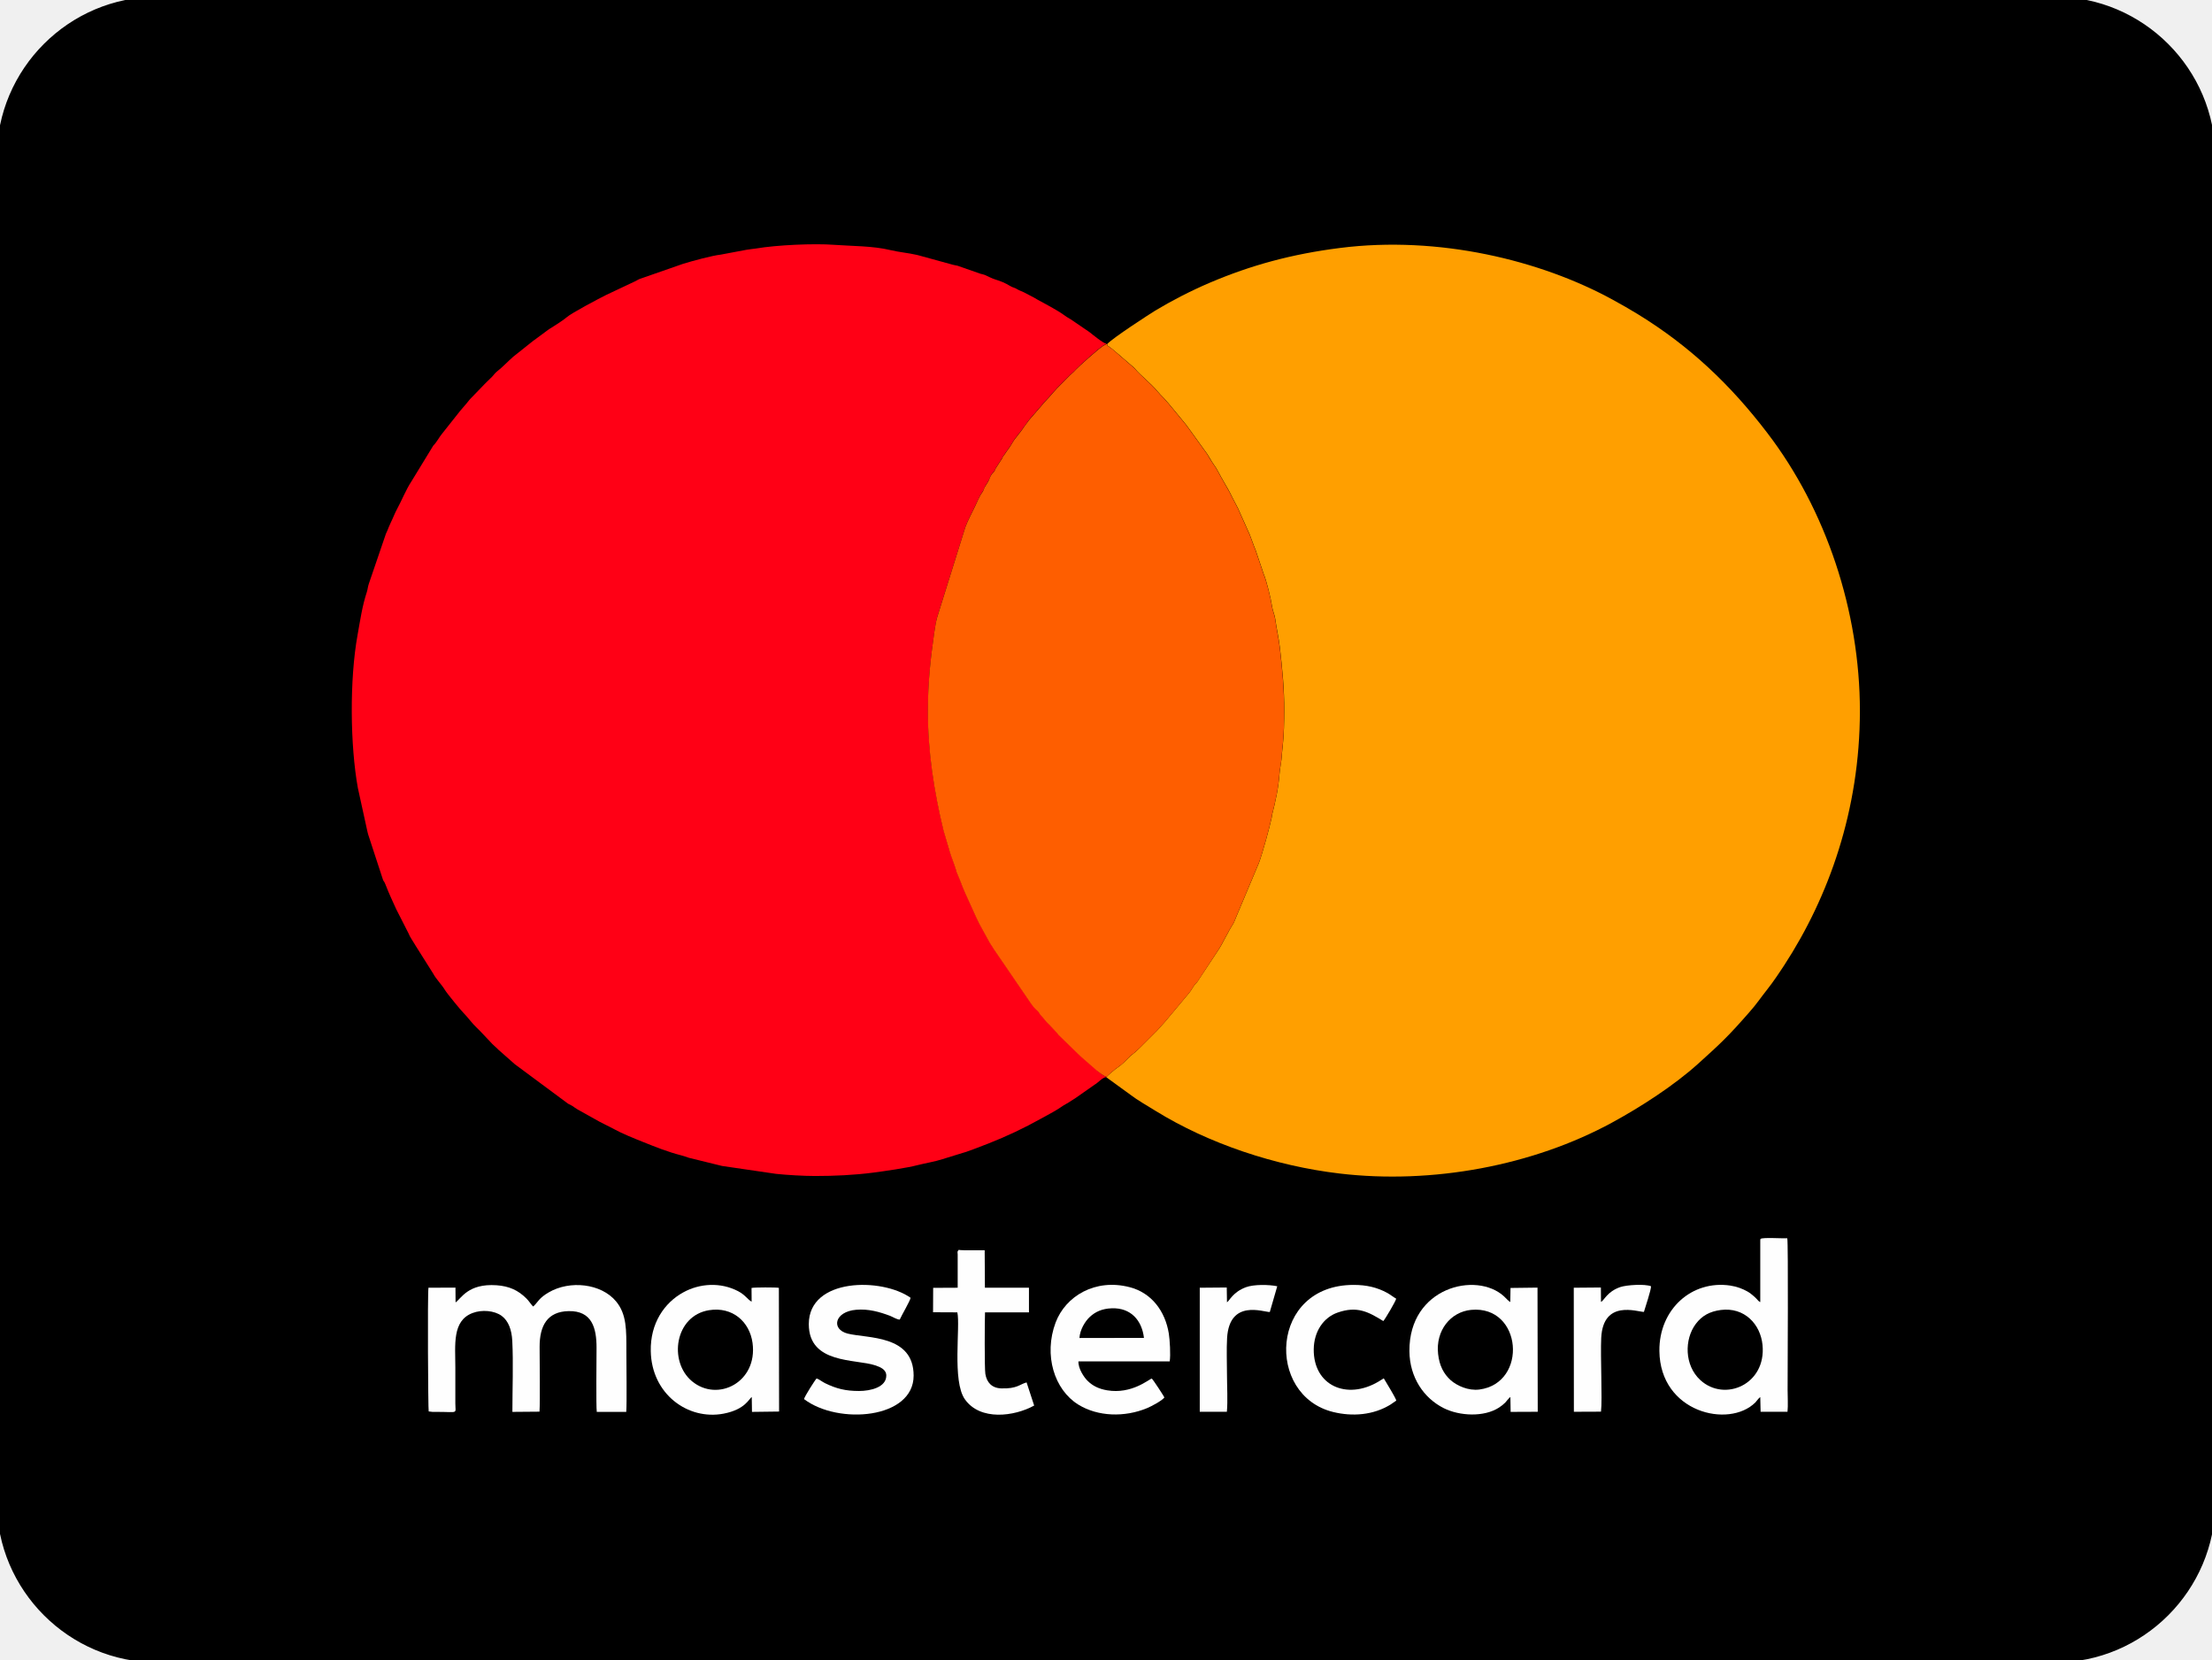
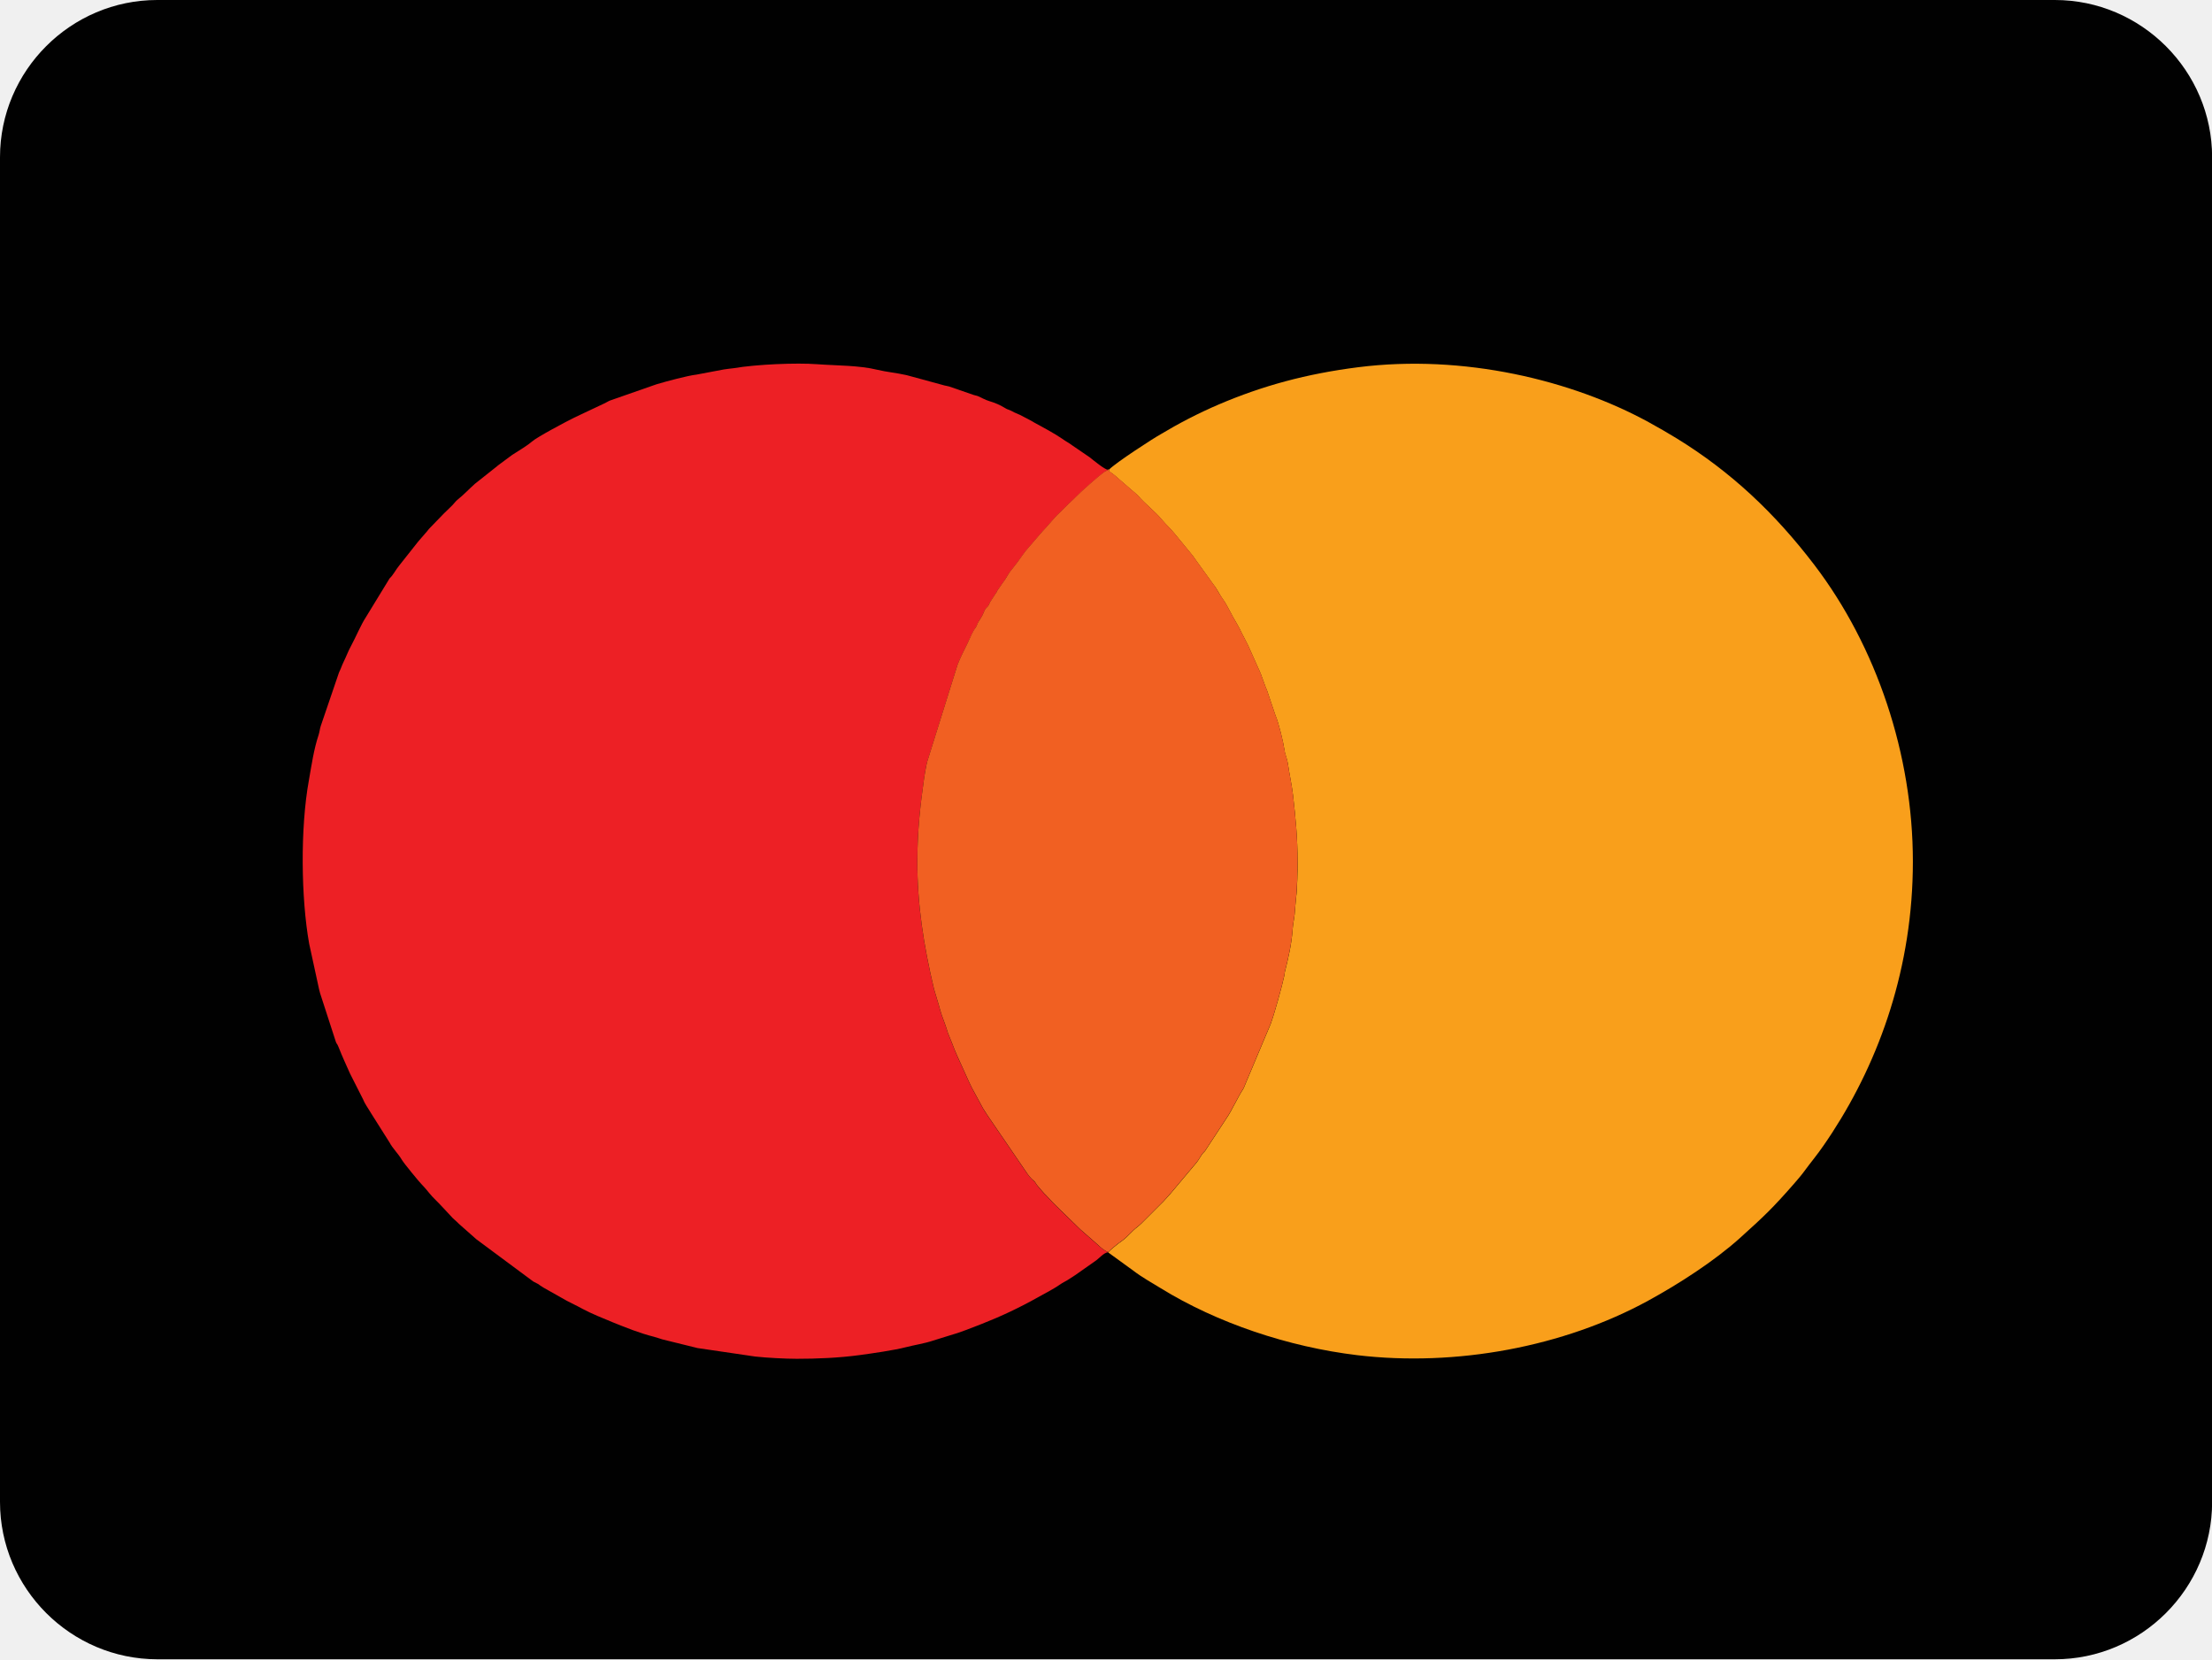
<svg xmlns="http://www.w3.org/2000/svg" version="1.1" id="Calque_1" x="0px" y="0px" viewBox="0 0 195.82 146.87" style="enable-background:new 0 0 195.82 146.87;" xml:space="preserve">
  <style type="text/css">
- 	.st0{clip-path:url(#SVGID_2_);}
- 	.st1{clip-path:url(#SVGID_4_);}
- 	.st2{fill-rule:evenodd;clip-rule:evenodd;fill:#1C3377;}
- 	.st3{fill-rule:evenodd;clip-rule:evenodd;fill:#328F3F;}
- 	.st4{fill-rule:evenodd;clip-rule:evenodd;fill:none;}
- 	.st5{fill-rule:evenodd;clip-rule:evenodd;fill:#0018A8;}
- 	.st6{fill-rule:evenodd;clip-rule:evenodd;fill:#00927B;}
- 	.st7{fill-rule:evenodd;clip-rule:evenodd;fill:#D13139;}
- 	.st8{clip-path:url(#SVGID_8_);fill-rule:evenodd;clip-rule:evenodd;fill:#FFDE7F;}
- 	.st9{clip-path:url(#SVGID_8_);fill-rule:evenodd;clip-rule:evenodd;fill:#86BBE7;}
- 	.st10{fill-rule:evenodd;clip-rule:evenodd;fill:#3A3A42;}
- 	.st11{fill-rule:evenodd;clip-rule:evenodd;fill:#562873;}
- 	.st12{fill-rule:evenodd;clip-rule:evenodd;fill:#014787;}
- 	.st13{clip-path:url(#SVGID_10_);}
- 	.st14{clip-path:url(#SVGID_12_);}
- 	.st15{fill-rule:evenodd;clip-rule:evenodd;}
- 	.st16{fill-rule:evenodd;clip-rule:evenodd;fill:#A81616;}
- 	.st17{fill-rule:evenodd;clip-rule:evenodd;fill:#0FDCB5;}
- 	.st18{fill-rule:evenodd;clip-rule:evenodd;fill:#FF4785;}
- 	.st19{fill-rule:evenodd;clip-rule:evenodd;fill:#2D32AA;}
- 	.st20{fill-rule:evenodd;clip-rule:evenodd;fill:#3A97B8;}
- 	.st21{fill:none;stroke:#000000;stroke-width:0.567;stroke-miterlimit:22.926;}
- 	.st22{fill-rule:evenodd;clip-rule:evenodd;fill:#003853;}
- 	.st23{fill-rule:evenodd;clip-rule:evenodd;fill:#FEB3C7;}
- 	.st24{fill-rule:evenodd;clip-rule:evenodd;fill:#FF6500;}
- 	.st25{clip-path:url(#SVGID_16_);fill-rule:evenodd;clip-rule:evenodd;fill:#FFFEFE;}
- 	.st26{clip-path:url(#SVGID_16_);fill-rule:evenodd;clip-rule:evenodd;fill:#FF6200;}
- 	.st27{fill-rule:evenodd;clip-rule:evenodd;fill:#CCD905;}
- 	.st28{fill-rule:evenodd;clip-rule:evenodd;fill:#00ADEF;}
- 	.st29{fill-rule:evenodd;clip-rule:evenodd;fill:#009CDE;}
- 	.st30{fill-rule:evenodd;clip-rule:evenodd;fill:#FFFFFF;}
- 	.st31{fill-rule:evenodd;clip-rule:evenodd;fill:#377F7B;}
- 	.st32{fill-rule:evenodd;clip-rule:evenodd;fill:#1A1A1A;}
- 	.st33{fill:#FFFFFF;}
- 	.st34{fill:none;stroke:#FFFFFF;stroke-width:0.567;stroke-miterlimit:22.926;}
- 	.st35{fill-rule:evenodd;clip-rule:evenodd;fill:#009287;}
- 	.st36{fill-rule:evenodd;clip-rule:evenodd;fill:#99E1DE;}
- 	.st37{fill-rule:evenodd;clip-rule:evenodd;fill:#00A1E9;}
- 	.st38{fill-rule:evenodd;clip-rule:evenodd;fill:#016FD0;}
- 	.st39{fill-rule:evenodd;clip-rule:evenodd;fill:#FEFEFF;}
- 	.st40{fill-rule:evenodd;clip-rule:evenodd;fill:#8ABDE9;}
- 	.st41{fill-rule:evenodd;clip-rule:evenodd;fill:#EF533D;}
- 	.st42{clip-path:url(#SVGID_18_);fill:url(#SVGID_19_);}
- 	.st43{clip-path:url(#SVGID_21_);fill:url(#SVGID_22_);}
- 	.st44{fill-rule:evenodd;clip-rule:evenodd;fill:#1D3663;}
- 	.st45{fill-rule:evenodd;clip-rule:evenodd;fill:#FEFEFE;}
- 	.st46{fill-rule:evenodd;clip-rule:evenodd;fill:#EDEDED;}
- 	.st47{fill-rule:evenodd;clip-rule:evenodd;fill:#C30044;}
- 	.st48{fill-rule:evenodd;clip-rule:evenodd;fill:#FFDD00;}
- 	.st49{clip-path:url(#SVGID_24_);fill-rule:evenodd;clip-rule:evenodd;fill:#2F9B46;}
- 	.st50{clip-path:url(#SVGID_24_);fill-rule:evenodd;clip-rule:evenodd;fill:#60B54D;}
- 	.st51{clip-path:url(#SVGID_24_);fill-rule:evenodd;clip-rule:evenodd;fill:#89CC53;}
- 	.st52{clip-path:url(#SVGID_24_);fill-rule:evenodd;clip-rule:evenodd;fill:#3CB8AD;}
- 	.st53{clip-path:url(#SVGID_24_);fill-rule:evenodd;clip-rule:evenodd;fill:#3394D7;}
- 	.st54{clip-path:url(#SVGID_24_);fill:none;stroke:#3394D7;stroke-width:0.216;stroke-miterlimit:22.926;}
- 	.st55{clip-path:url(#SVGID_24_);fill-rule:evenodd;clip-rule:evenodd;fill:#2772BC;}
- 	.st56{clip-path:url(#SVGID_24_);fill-rule:evenodd;clip-rule:evenodd;fill:#1B5B83;}
- 	.st57{clip-path:url(#SVGID_24_);fill-rule:evenodd;clip-rule:evenodd;fill:#993233;}
- 	.st58{clip-path:url(#SVGID_24_);fill-rule:evenodd;clip-rule:evenodd;fill:#E13030;}
- 	.st59{clip-path:url(#SVGID_24_);fill-rule:evenodd;clip-rule:evenodd;fill:#F28824;}
- 	.st60{clip-path:url(#SVGID_24_);fill-rule:evenodd;clip-rule:evenodd;fill:#F5C836;}
- 	.st61{clip-path:url(#SVGID_24_);fill-rule:evenodd;clip-rule:evenodd;fill:#238647;}
- 	.st62{clip-path:url(#SVGID_24_);fill-rule:evenodd;clip-rule:evenodd;fill:#EDEDED;}
- 	.st63{clip-path:url(#SVGID_26_);fill:url(#SVGID_27_);}
- 	.st64{fill-rule:evenodd;clip-rule:evenodd;fill:#184285;}
- 	.st65{fill-rule:evenodd;clip-rule:evenodd;fill:#B2DBF4;}
- 	.st66{fill-rule:evenodd;clip-rule:evenodd;fill:#68BCEB;}
- 	.st67{fill-rule:evenodd;clip-rule:evenodd;fill:#FDFEFE;}
- 	.st68{fill-rule:evenodd;clip-rule:evenodd;fill:#1E4A8F;}
- 	.st69{filter:url(#Adobe_OpacityMaskFilter);}
- 	.st70{clip-path:url(#SVGID_29_);fill:url(#SVGID_31_);}
- 	.st71{clip-path:url(#SVGID_29_);mask:url(#SVGID_30_);fill:url(#SVGID_32_);}
- 	.st72{fill-rule:evenodd;clip-rule:evenodd;fill:#748DB6;}
- 	.st73{fill-rule:evenodd;clip-rule:evenodd;fill:#1A458A;}
- 	.st74{fill-rule:evenodd;clip-rule:evenodd;fill:#8097BC;}
- 	.st75{clip-path:url(#SVGID_34_);fill-rule:evenodd;clip-rule:evenodd;fill:#2FACDD;}
- 	.st76{clip-path:url(#SVGID_34_);fill-rule:evenodd;clip-rule:evenodd;fill:#F49332;}
- 	.st77{clip-path:url(#SVGID_34_);fill-rule:evenodd;clip-rule:evenodd;fill:#F7A859;}
- 	.st78{clip-path:url(#SVGID_34_);fill-rule:evenodd;clip-rule:evenodd;fill:#5EC7DC;}
- 	.st79{clip-path:url(#SVGID_34_);fill-rule:evenodd;clip-rule:evenodd;fill:#32BAE2;}
- 	.st80{fill-rule:evenodd;clip-rule:evenodd;fill:#E61E28;}
- 	.st81{fill-rule:evenodd;clip-rule:evenodd;fill:#C8036F;}
- 	.st82{clip-path:url(#SVGID_36_);fill:url(#SVGID_37_);}
- 	.st83{fill-rule:evenodd;clip-rule:evenodd;fill:#000267;}
- 	.st84{fill-rule:evenodd;clip-rule:evenodd;fill:#EC2528;}
- 	.st85{fill-rule:evenodd;clip-rule:evenodd;fill:#005FA1;}
- 	.st86{clip-path:url(#SVGID_39_);fill-rule:evenodd;clip-rule:evenodd;fill:#FFFFFF;}
- 	.st87{fill-rule:evenodd;clip-rule:evenodd;fill:#CB0065;}
- 	.st88{fill-rule:evenodd;clip-rule:evenodd;fill:#CB0064;}
- 	.st89{fill-rule:evenodd;clip-rule:evenodd;fill:#112F77;}
- 	.st90{fill-rule:evenodd;clip-rule:evenodd;fill:#32ECC5;}
- 	.st91{fill-rule:evenodd;clip-rule:evenodd;fill:#F46717;}
- 	.st92{fill-rule:evenodd;clip-rule:evenodd;fill:#001254;}
- 	.st93{fill-rule:evenodd;clip-rule:evenodd;fill:#E5E5E5;}
- 	.st94{fill-rule:evenodd;clip-rule:evenodd;fill:#EA001B;}
- 	.st95{fill-rule:evenodd;clip-rule:evenodd;fill:#00A0E2;}
- 	.st96{fill-rule:evenodd;clip-rule:evenodd;fill:#7375CF;}
- 	.st97{fill-rule:evenodd;clip-rule:evenodd;fill:#00A1E5;}
- 	.st98{fill-rule:evenodd;clip-rule:evenodd;fill:#00A2E4;}
- 	.st99{fill-rule:evenodd;clip-rule:evenodd;fill:#FF0015;}
- 	.st100{fill-rule:evenodd;clip-rule:evenodd;fill:#FF9F00;}
- 	.st101{fill-rule:evenodd;clip-rule:evenodd;fill:#FE5E00;}
- 	.st102{fill-rule:evenodd;clip-rule:evenodd;fill:#2AAACD;}
- 	.st103{fill-rule:evenodd;clip-rule:evenodd;fill:#D30D47;}
- 	.st104{fill-rule:evenodd;clip-rule:evenodd;fill:#555390;}
- 	.st105{fill-rule:evenodd;clip-rule:evenodd;fill:#F9B92E;}
- 	.st106{fill-rule:evenodd;clip-rule:evenodd;fill:#009FE3;}
- 	.st107{fill-rule:evenodd;clip-rule:evenodd;fill:#DA0812;}
- 	.st108{clip-path:url(#SVGID_41_);}
- 	.st109{clip-path:url(#SVGID_45_);}
- 	.st110{clip-path:url(#SVGID_47_);}
- 	.st111{clip-path:url(#SVGID_51_);}
- 	.st112{clip-path:url(#SVGID_55_);fill-rule:evenodd;clip-rule:evenodd;fill:#FF6600;}
- 	.st113{fill-rule:evenodd;clip-rule:evenodd;fill:#020399;}
- 	.st114{fill-rule:evenodd;clip-rule:evenodd;fill:#D90801;}
- 	.st115{clip-path:url(#SVGID_57_);}
- 	.st116{clip-path:url(#SVGID_59_);}
- 	.st117{clip-path:url(#SVGID_63_);}
- 	.st118{clip-path:url(#SVGID_65_);}
- 	.st119{clip-path:url(#SVGID_69_);}
- 	.st120{fill-rule:evenodd;clip-rule:evenodd;fill:#002F3F;}
- 	.st121{fill-rule:evenodd;clip-rule:evenodd;fill:#0DE06F;}
- 	.st122{fill-rule:evenodd;clip-rule:evenodd;fill:#2B2F76;}
- 	.st123{clip-path:url(#SVGID_73_);}
- 	.st124{clip-path:url(#SVGID_77_);}
- 	.st125{clip-path:url(#SVGID_81_);fill-rule:evenodd;clip-rule:evenodd;fill:#65377F;}
- 	.st126{clip-path:url(#SVGID_81_);fill-rule:evenodd;clip-rule:evenodd;fill:#742693;}
- 	.st127{clip-path:url(#SVGID_81_);fill-rule:evenodd;clip-rule:evenodd;fill:#A32795;}
- 	.st128{clip-path:url(#SVGID_81_);fill-rule:evenodd;clip-rule:evenodd;fill:#723583;}
- 	.st129{clip-path:url(#SVGID_81_);fill-rule:evenodd;clip-rule:evenodd;fill:#7F2C7E;}
- 	.st130{clip-path:url(#SVGID_83_);}
- 	.st131{clip-path:url(#SVGID_85_);}
+ 	.st0{fill-rule:evenodd;clip-rule:evenodd;fill:#DF85B3;}
+ 	.st1{fill-rule:evenodd;clip-rule:evenodd;fill:#FFFFFF;}
+ 	.st2{fill-rule:evenodd;clip-rule:evenodd;fill:#CA1C67;}
+ 	.st3{fill-rule:evenodd;clip-rule:evenodd;fill:#010101;}
+ 	.st4{fill-rule:evenodd;clip-rule:evenodd;fill:#CA1C66;}
+ 	.st5{fill-rule:evenodd;clip-rule:evenodd;fill:#ED2025;}
+ 	.st6{fill-rule:evenodd;clip-rule:evenodd;fill:#F99F1B;}
+ 	.st7{fill-rule:evenodd;clip-rule:evenodd;fill:#F16022;}
+ 	.st8{fill-rule:evenodd;clip-rule:evenodd;fill:#1434CB;}
+ 	.st9{fill-rule:evenodd;clip-rule:evenodd;fill:#F28D20;}
+ 	.st10{fill:#FFFFFF;}
+ 	.st11{fill-rule:evenodd;clip-rule:evenodd;fill:#DF87B3;}
+ 	.st12{fill-rule:evenodd;clip-rule:evenodd;fill:#CA1C68;}
+ 	.st13{fill-rule:evenodd;clip-rule:evenodd;}
+ 	.st14{fill-rule:evenodd;clip-rule:evenodd;fill:#CDCCCC;}
+ 	.st15{fill-rule:evenodd;clip-rule:evenodd;fill:#E16CA5;}
+ 	.st16{fill-rule:evenodd;clip-rule:evenodd;fill:#595A5A;}
+ 	.st17{fill-rule:evenodd;clip-rule:evenodd;fill:#7F7F7F;}
+ 	.st18{fill-rule:evenodd;clip-rule:evenodd;fill:#E486B7;}
+ 	.st19{fill-rule:evenodd;clip-rule:evenodd;fill:#E27CAE;}
+ 	.st20{fill:none;}
</style>
-   <path class="st15" d="M13.92,0h167.99c7.65,0,13.92,6.26,13.92,13.92v119.04c0,7.65-6.26,13.92-13.92,13.92H13.92  C6.26,146.87,0,140.61,0,132.95V13.92C0,6.26,6.26,0,13.92,0z" />
-   <path class="st21" d="M13.92,0h167.99c7.65,0,13.92,6.26,13.92,13.92v119.04c0,7.65-6.26,13.92-13.92,13.92H13.92  C6.26,146.87,0,140.61,0,132.95V13.92C0,6.26,6.26,0,13.92,0z" />
-   <path class="st99" d="M97.96,95.34l0.01-0.02c-0.28-0.06-0.69-0.43-0.9-0.62c-0.09-0.08-0.11-0.09-0.19-0.17l-1.19-1.04  c-0.08-0.07-0.13-0.12-0.21-0.2l-1.8-1.75c-0.01-0.01-0.02-0.02-0.02-0.03c-0.01-0.01-0.02-0.02-0.02-0.03  c-0.01-0.01-0.02-0.02-0.02-0.03c-0.01-0.01-0.02-0.02-0.02-0.03c-0.08-0.08-0.1-0.1-0.17-0.18l-0.56-0.6  c-0.25-0.21-0.5-0.56-0.72-0.8c-0.14-0.15-0.18-0.32-0.33-0.43c-0.21-0.16-0.46-0.48-0.61-0.71l-3.28-4.8  c-0.04-0.11-0.26-0.36-0.44-0.73l-0.54-0.98c-0.18-0.32-0.34-0.6-0.5-0.97l-0.48-1.06c-0.32-0.71-0.66-1.39-0.92-2.13l-0.37-0.9  c-0.02-0.05-0.03-0.11-0.04-0.16c-0.16-0.55-0.42-1.13-0.58-1.7c-0.02-0.08-0.05-0.19-0.08-0.28l-0.44-1.48  c-0.85-3.51-1.4-7.03-1.39-10.69c0.01-2.49,0.23-4.52,0.57-6.89c0.04-0.3,0.16-1.02,0.24-1.28l2.51-8.03  c0.18-0.49,0.6-1.32,0.86-1.84c0.19-0.38,0.42-0.96,0.64-1.24c0.11-0.14,0.15-0.32,0.23-0.48c0.1-0.17,0.18-0.3,0.29-0.47  c0.09-0.15,0.17-0.39,0.24-0.53c0.12-0.23,0.23-0.24,0.33-0.42c0.06-0.1,0.06-0.14,0.11-0.24l0.46-0.71  c0.11-0.15,0.03-0.04,0.13-0.23c0.06-0.11,0.1-0.15,0.16-0.24l0.31-0.45c0.22-0.26,0.4-0.63,0.58-0.89l0.58-0.74  c0.04-0.05,0.05-0.06,0.08-0.11c0.2-0.27,0.42-0.59,0.64-0.88l1.2-1.39c0.08-0.1,0.09-0.12,0.19-0.22c0.51-0.52,0.94-1.1,1.46-1.58  l0.76-0.76c0.12-0.12,0.25-0.23,0.37-0.34c0.08-0.07,0.11-0.11,0.17-0.18c0.35-0.36,1.95-1.81,2.45-2.12  c0.16-0.1,0.16-0.03,0.23-0.14c-0.25-0.01-1.2-0.79-1.49-1.02l-1.48-1.01c-0.13-0.09-0.13-0.1-0.28-0.18  c-0.21-0.12-0.35-0.21-0.55-0.36c-0.56-0.4-1.71-1.01-2.32-1.34c-0.1-0.05-0.19-0.12-0.29-0.17l-0.9-0.47  c-0.21-0.1-0.41-0.16-0.62-0.29c-0.1-0.06-0.19-0.1-0.32-0.14c-0.16-0.06-0.06-0.02-0.18-0.08c-0.02-0.01-0.11-0.06-0.13-0.07  c-0.37-0.23-0.83-0.42-1.27-0.55c-0.32-0.1-0.67-0.29-0.95-0.41c-0.1-0.04-0.27-0.07-0.37-0.1l-2.03-0.71  c-0.15-0.04-0.27-0.04-0.39-0.08l-3.06-0.84c-0.06-0.02-0.11-0.03-0.16-0.04c-0.74-0.17-1.57-0.24-2.32-0.42  c-1.57-0.38-3.4-0.35-5.02-0.47c-1.7-0.13-5.04,0.01-6.9,0.33c-0.24,0.04-0.57,0.06-0.82,0.11l-2.29,0.43  c-0.74,0.08-2.51,0.56-3.32,0.81l-3.73,1.3c-0.23,0.06-0.39,0.2-0.61,0.29l-2.48,1.17c-0.61,0.3-3.09,1.61-3.5,1.98  c-0.25,0.23-1.03,0.72-1.36,0.93c-0.13,0.08-0.16,0.09-0.28,0.18l-1.19,0.88c-0.01,0.01-0.02,0.02-0.03,0.02  c-0.01,0.01-0.02,0.02-0.03,0.02c-0.01,0.01-0.02,0.02-0.03,0.02l-1.81,1.44c-0.49,0.43-0.94,0.92-1.44,1.31  c-0.19,0.15-0.27,0.3-0.44,0.47l-0.46,0.45c-0.09,0.08-0.14,0.13-0.23,0.23l-1.12,1.16c-0.19,0.18-0.28,0.33-0.42,0.49l-0.54,0.63  c-0.03,0.04-0.06,0.07-0.09,0.11l-1.53,1.93c-0.29,0.34-0.48,0.77-0.8,1.08l-1.96,3.21c-0.42,0.62-0.9,1.78-1.25,2.41  c-0.22,0.41-0.37,0.83-0.58,1.25c-0.11,0.23-0.18,0.41-0.27,0.64c-0.03,0.08-0.11,0.23-0.14,0.31l-1.51,4.42  c-0.09,0.25-0.1,0.51-0.18,0.74c-0.4,1.21-0.58,2.47-0.81,3.75c-0.73,3.99-0.66,9.83,0.02,13.58l0.82,3.74  c0.03,0.11,0.05,0.25,0.09,0.37l1.24,3.79c0.14,0.49,0.15,0.26,0.28,0.61c0.39,1,0.59,1.38,0.97,2.23l1.08,2.12  c0.12,0.33,0.42,0.73,0.59,1.03c0.01,0.01,0.03,0.05,0.04,0.07l1.57,2.49c0.23,0.45,0.73,0.94,1.02,1.42  c0.19,0.32,1.45,1.85,1.63,2.02c0.16,0.16,0.28,0.31,0.43,0.48l0.21,0.25c0.33,0.42,0.75,0.77,1.11,1.17l0.67,0.71  c0.19,0.23,0.5,0.46,0.69,0.67l1.45,1.28l4.72,3.5c0.1,0.06,0.19,0.1,0.31,0.16c0.17,0.09,0.14,0.09,0.27,0.18  c0.11,0.07,0.17,0.1,0.28,0.18l1.47,0.82c0.55,0.33,1.23,0.63,1.76,0.92c0.68,0.38,1.85,0.85,2.53,1.12  c1.12,0.45,2.21,0.89,3.39,1.19c0.25,0.06,0.47,0.15,0.69,0.22l2.93,0.72l4.78,0.7c0.93,0.1,2.46,0.19,3.45,0.19  c1.72,0,3.47-0.08,5.16-0.3c0.99-0.13,2.96-0.41,3.91-0.66c0.7-0.18,1.54-0.31,2.21-0.53l1.39-0.43c0.83-0.22,1.87-0.65,2.69-0.96  c1.6-0.63,3.15-1.36,4.65-2.2c0.69-0.38,1.36-0.72,2.01-1.18l0.45-0.26c0.01-0.01,0.02-0.02,0.03-0.02  c0.01-0.01,0.02-0.02,0.03-0.02l0.53-0.34c0.01-0.01,0.02-0.02,0.03-0.02c0.01-0.01,0.02-0.02,0.03-0.02l1.64-1.15  C97.2,95.86,97.59,95.36,97.96,95.34" />
-   <path class="st100" d="M98.03,30.44l-0.01,0.15c0.15,0.04,0.73,0.54,0.87,0.66l1.52,1.31c0.62,0.75,1.45,1.33,2.07,2.09l0.24,0.27  c0.53,0.51,1.02,1.15,1.49,1.71l0.78,0.95c0.05,0.06,0.08,0.12,0.15,0.2l1.57,2.18c0.22,0.27,0.4,0.64,0.59,0.93l0.14,0.21  c0.01,0.01,0.02,0.02,0.02,0.03c0.27,0.35,0.45,0.77,0.67,1.15c0.01,0.01,0.03,0.05,0.04,0.06c0.01,0.01,0.01,0.02,0.02,0.03  l0.09,0.17c0.26,0.46,0.55,0.92,0.77,1.4l0.47,0.91c0.04,0.07,0.04,0.07,0.07,0.13l1,2.24c0.04,0.08-0.01-0.04,0.05,0.11l0.4,1.08  c0.03,0.06,0.08,0.21,0.12,0.29l0.7,2.08c0.26,0.59,0.65,2.22,0.74,2.83c0.06,0.45,0.23,0.76,0.29,1.16  c0.11,0.82,0.32,1.71,0.42,2.59c0.21,1.87,0.39,3.6,0.38,5.59c0,0.73-0.03,2.27-0.12,2.92c-0.06,0.45-0.08,0.95-0.13,1.4  c-0.05,0.44-0.14,0.82-0.17,1.26c-0.09,1.21-0.35,2.39-0.64,3.53c-0.03,0.1-0.03,0.2-0.05,0.31c-0.18,0.85-0.81,3.15-1.13,4.01  l-2.04,4.85c-0.07,0.15-0.15,0.4-0.23,0.53c-0.43,0.64-0.97,1.83-1.36,2.39L106,86.9c-0.09,0.12-0.03,0.04-0.1,0.11  c-0.24,0.24-0.4,0.6-0.61,0.86l-2.15,2.57c-0.04,0.04-0.13,0.14-0.17,0.19l-0.43,0.48c-0.03,0.03-0.07,0.07-0.1,0.11l-1.57,1.57  c-0.01,0.01-0.02,0.02-0.03,0.03c-0.03,0.03-0.04,0.04-0.08,0.07c-0.14,0.14-0.26,0.25-0.41,0.36c-0.41,0.31-0.75,0.75-1.17,1.07  l-0.44,0.32c-0.19,0.16-0.68,0.55-0.79,0.7l-0.01,0.02l2.12,1.54c0.65,0.5,1.51,0.98,2.23,1.43c4.69,2.9,10.61,4.88,16.3,5.55  c8.19,0.97,17.12-0.69,24.14-4.52c2.48-1.35,5.44-3.25,7.59-5.19c2.01-1.81,2.72-2.48,4.55-4.58c0.3-0.34,0.58-0.68,0.82-1.01  c0.48-0.66,1.05-1.33,1.56-2.09c0.26-0.39,0.46-0.67,0.71-1.06c3.94-6.06,6.68-13.72,6.69-22.48c0-8.86-3-17.84-8.2-24.63  c-3.25-4.26-6.87-7.69-11.43-10.49c-0.74-0.45-1.44-0.86-2.29-1.32c-6.36-3.47-15.35-5.67-24.11-4.56  c-4.27,0.54-7.89,1.53-11.53,3.08c-1.73,0.74-3.38,1.6-4.83,2.47C101.68,27.86,98.56,29.88,98.03,30.44" />
-   <path class="st101" d="M97.97,95.32c0.11-0.15,0.6-0.54,0.79-0.7l0.44-0.32c0.41-0.31,0.75-0.76,1.17-1.07  c0.15-0.11,0.26-0.22,0.41-0.36c0.04-0.03,0.04-0.04,0.08-0.07c0.01-0.01,0.02-0.02,0.03-0.03l1.57-1.57  c0.04-0.04,0.07-0.07,0.1-0.11l0.43-0.48c0.04-0.05,0.13-0.15,0.17-0.19l2.15-2.57c0.21-0.27,0.37-0.63,0.61-0.86  c0.06-0.06,0.01,0.01,0.1-0.11l1.79-2.72c0.39-0.57,0.93-1.75,1.36-2.39c0.09-0.13,0.16-0.38,0.23-0.53l2.04-4.85  c0.32-0.85,0.95-3.15,1.13-4.01c0.02-0.11,0.02-0.2,0.05-0.31c0.29-1.14,0.56-2.33,0.64-3.53c0.03-0.44,0.13-0.82,0.17-1.26  c0.05-0.44,0.07-0.95,0.13-1.4c0.09-0.65,0.12-2.19,0.12-2.92c0-1.98-0.17-3.72-0.38-5.59c-0.1-0.87-0.31-1.77-0.42-2.59  c-0.06-0.4-0.23-0.71-0.29-1.16c-0.08-0.61-0.48-2.24-0.74-2.83l-0.7-2.08c-0.03-0.07-0.09-0.22-0.12-0.29l-0.4-1.08  c-0.05-0.16-0.01-0.03-0.05-0.11l-1-2.24c-0.03-0.06-0.03-0.07-0.07-0.13l-0.47-0.91c-0.22-0.48-0.52-0.94-0.77-1.4l-0.09-0.17  c-0.01-0.01-0.01-0.02-0.02-0.03c-0.01-0.01-0.03-0.05-0.04-0.06c-0.22-0.38-0.4-0.8-0.67-1.15c-0.01-0.01-0.02-0.02-0.02-0.03  l-0.14-0.21c-0.2-0.29-0.37-0.66-0.59-0.93l-1.57-2.18c-0.07-0.08-0.1-0.14-0.15-0.2l-0.78-0.95c-0.47-0.56-0.96-1.2-1.49-1.71  l-0.24-0.27c-0.62-0.76-1.45-1.35-2.07-2.09l-1.52-1.31c-0.13-0.13-0.71-0.62-0.87-0.66l0.01-0.15l-0.1,0.01  c-0.07,0.11-0.07,0.04-0.23,0.14c-0.5,0.32-2.1,1.76-2.45,2.12c-0.07,0.07-0.1,0.11-0.17,0.18c-0.12,0.12-0.25,0.22-0.37,0.34  L93.95,34c-0.52,0.48-0.95,1.06-1.46,1.58c-0.1,0.1-0.11,0.12-0.19,0.22l-1.2,1.39c-0.22,0.28-0.44,0.6-0.64,0.88  c-0.04,0.05-0.05,0.06-0.08,0.11l-0.58,0.74c-0.18,0.26-0.36,0.63-0.58,0.89l-0.31,0.45c-0.07,0.1-0.11,0.13-0.16,0.24  c-0.09,0.19-0.02,0.08-0.13,0.23l-0.46,0.71c-0.06,0.11-0.06,0.15-0.11,0.24c-0.1,0.18-0.21,0.19-0.33,0.42  c-0.08,0.14-0.15,0.38-0.24,0.53c-0.11,0.17-0.19,0.3-0.29,0.47c-0.09,0.15-0.12,0.34-0.23,0.48c-0.22,0.28-0.46,0.86-0.64,1.24  c-0.25,0.51-0.68,1.34-0.86,1.84l-2.51,8.03c-0.08,0.27-0.2,0.99-0.24,1.28c-0.34,2.37-0.56,4.4-0.57,6.89  c-0.01,3.66,0.54,7.18,1.39,10.69l0.44,1.48c0.02,0.08,0.05,0.2,0.08,0.28c0.16,0.57,0.42,1.15,0.58,1.7  c0.01,0.05,0.03,0.12,0.04,0.16l0.37,0.9c0.26,0.73,0.6,1.42,0.92,2.13l0.48,1.06c0.16,0.36,0.32,0.65,0.5,0.97l0.54,0.98  c0.18,0.37,0.4,0.62,0.44,0.73l3.28,4.8c0.15,0.23,0.4,0.55,0.61,0.71c0.15,0.11,0.19,0.28,0.33,0.43c0.23,0.24,0.47,0.59,0.72,0.8  l0.56,0.6c0.07,0.08,0.1,0.1,0.17,0.18c0.01,0.01,0.02,0.02,0.02,0.03c0.01,0.01,0.02,0.02,0.02,0.03c0.01,0.01,0.02,0.02,0.02,0.03  c0.01,0.01,0.02,0.02,0.02,0.03l1.8,1.75c0.08,0.07,0.13,0.13,0.21,0.2l1.19,1.04c0.09,0.08,0.1,0.09,0.19,0.17  C97.28,94.9,97.69,95.26,97.97,95.32" />
-   <path class="st45" d="M38.29,124.98c0.14,0,0.27,0,0.41,0c1.93,0,1.61,0.22,1.61-0.76c0-1.05,0-2.1,0-3.15  c0-2.02-0.3-4.15,1.52-4.84c0.83-0.32,1.94-0.22,2.58,0.25c0.61,0.45,0.89,1.25,0.94,2.21c0.1,2.01,0.01,4.25,0.01,6.29l2.4-0.02  c0.06-0.94,0.01-4.5,0.01-5.71c-0.01-1.91,0.69-3.15,2.56-3.19c2.1-0.05,2.48,1.53,2.48,3.24c0,0.9-0.05,5.18,0.02,5.68l2.61,0  c0.06-0.81,0.01-4.27,0.01-5.37c0-1.86,0.04-3.26-0.91-4.41c-1.32-1.59-4.09-1.89-5.96-0.8c-0.86,0.5-0.94,0.83-1.3,1.18  c-0.06,0.06-0.03,0.03-0.09,0.07c-0.19-0.19-0.37-0.5-0.6-0.72c-0.72-0.71-1.5-1.08-2.64-1.16c-2.52-0.17-3.11,1.17-3.62,1.52  l-0.01-1.31l-2.39,0.01c-0.09,0.61-0.03,10.83,0.02,10.95L38.29,124.98z" />
-   <path class="st45" d="M155.83,115.26c-0.21-0.09-0.23-0.23-0.56-0.51c-0.19-0.16-0.35-0.3-0.58-0.43c-0.43-0.24-0.92-0.43-1.51-0.52  c-3.4-0.51-6.32,2.09-6.28,5.79c0.06,5.44,6.15,6.88,8.49,4.56c0.09-0.09,0.33-0.43,0.44-0.48l0.03,1.3l2.38,0  c0.06-0.52,0.01-1.37,0.01-1.93c0-1.67,0.07-13.04-0.03-13.43c-0.42,0.03-2.13-0.09-2.35,0.05c-0.05,0.07-0.03,0.01-0.04,0.14  c0,0.02,0,0.12,0,0.14L155.83,115.26z M152.33,115.96c2.09-0.27,3.52,1.25,3.7,3.1c0.34,3.5-3.36,5.07-5.5,3.11  c-1.42-1.3-1.44-3.61-0.4-4.99C150.68,116.46,151.36,116.09,152.33,115.96z" />
-   <path class="st45" d="M66.54,115.22c-0.32-0.14-0.54-0.58-1.19-0.92c-1.56-0.82-3.41-0.7-4.86,0.1c-1.68,0.92-2.93,2.74-2.88,5.2  c0.07,3.8,3.28,6.13,6.43,5.54c1.96-0.37,2.27-1.35,2.51-1.47l0.02,1.31l2.4-0.03L68.95,114c-0.23-0.05-2.21-0.05-2.42,0.01  L66.54,115.22z M62.76,115.98c2.1-0.34,3.61,1.04,3.86,2.9c0.47,3.48-3.1,5.28-5.37,3.38C59.16,120.5,59.75,116.47,62.76,115.98z" />
-   <path class="st45" d="M133.7,115.26c-0.18-0.1-0.42-0.39-0.56-0.51c-2.45-2.24-8.41-0.8-8.37,4.85c0.02,2.33,1.27,4.16,3.04,5.05  c1.4,0.7,3.56,0.81,4.89-0.05c0.19-0.12,0.4-0.29,0.56-0.45c0.12-0.12,0.34-0.44,0.45-0.48l0.02,1.31l2.4-0.01l-0.02-10.99  l-2.39,0.03L133.7,115.26z M127.31,119.85c-0.23-2.07,1.1-3.72,2.92-3.9c4.53-0.43,5.06,6.48,0.74,7.05c-0.99,0.13-2-0.34-2.55-0.83  C127.81,121.62,127.42,120.89,127.31,119.85z" />
-   <path class="st45" d="M103.55,120.51c0.09-0.57,0.01-1.92-0.08-2.47c-0.32-1.97-1.52-3.6-3.47-4.1c-3.05-0.79-5.67,0.8-6.55,3.13  c-1.08,2.89-0.11,5.95,2,7.26c1.74,1.08,4.11,1.14,6.09,0.32c0.39-0.16,1.35-0.67,1.54-0.95c-0.04-0.1-1.01-1.6-1.12-1.67  c-0.24,0.05-1.77,1.41-3.95,1.04c-0.71-0.12-1.27-0.38-1.73-0.84c-0.32-0.31-0.84-1.09-0.81-1.72L103.55,120.51z M95.56,118.44  c0.04-0.71,0.48-1.46,0.91-1.86c0.48-0.45,1.08-0.74,1.95-0.77c1.69-0.06,2.67,1.07,2.85,2.62L95.56,118.44z" />
-   <path class="st45" d="M79.65,116.81c0.16-0.37,0.93-1.67,0.96-1.93c-2.54-1.8-9.01-1.78-9.01,2.33c0,3.55,4.14,3.07,5.88,3.65  c0.44,0.15,0.98,0.36,0.98,0.91c0,1.03-1.39,1.36-2.41,1.36c-1.2,0-2-0.2-3.01-0.69c-0.26-0.13-0.56-0.37-0.75-0.42  c-0.12,0.11-1.1,1.64-1.11,1.83c3.03,2.3,9.7,1.75,9.7-2.08c0-3.63-4.08-3.28-5.84-3.72c-1.49-0.38-1.17-1.95,0.76-2.11  c1.09-0.09,2.04,0.18,3,0.54C79.05,116.58,79.38,116.8,79.65,116.81" />
-   <path class="st45" d="M82.6,116.16l2.15,0.01c0.28,1.24-0.48,6.08,0.67,7.7c1.36,1.92,4.37,1.52,6.13,0.55l-0.67-2.05  c-0.6,0.16-0.85,0.58-2.25,0.53c-0.84-0.03-1.28-0.54-1.4-1.28c-0.08-0.48-0.06-4.75-0.03-5.45l3.89,0l0-2.18l-3.9,0l-0.02-3.32  l-1.84,0c-0.55,0-0.48-0.08-0.47,0c-0.13,0.09-0.09,0.17-0.08,0.37l0,2.95l-2.17,0.01L82.6,116.16z" />
-   <path class="st45" d="M122.46,116.94c0.15-0.15,1.09-1.74,1.14-1.98c-0.23-0.13-0.49-0.34-0.77-0.5c-0.93-0.51-1.87-0.72-3-0.72  c-7.42,0-7.81,9.78-1.81,11.25c1.7,0.42,3.56,0.28,5.08-0.66c0.16-0.1,0.36-0.26,0.51-0.35c-0.09-0.32-0.89-1.58-1.11-1.97  l-0.47,0.29c-2.8,1.66-5.76,0.36-5.73-2.86c0.02-1.6,0.88-2.82,2.11-3.25C120.15,115.58,121.14,116.13,122.46,116.94" />
-   <path class="st45" d="M145.53,116.13c0.12-0.41,0.64-1.95,0.63-2.27c-0.55-0.22-2.15-0.12-2.72,0.07c-1.18,0.41-1.42,1.18-1.71,1.32  l-0.01-1.28l-2.4,0.02l0.01,10.98l2.4-0.01c0.13-1.1-0.06-4.88,0.02-6.53C141.92,115,144.95,116.13,145.53,116.13" />
-   <path class="st45" d="M113.07,113.86c-0.76-0.16-2.08-0.17-2.76,0.08c-1.17,0.43-1.46,1.2-1.69,1.34l-0.02-1.31l-2.39,0.02l0,10.98  l2.4,0c0.09-0.93,0.01-2.31,0.01-3.29c0-1.04-0.05-2.23,0.01-3.25c0.22-3.46,3.22-2.28,3.78-2.29L113.07,113.86z" />
+   <g>
+     <path class="st3" d="M13.92,0h167.99c7.65,0,13.92,6.26,13.92,13.92v119.04c0,7.65-6.26,13.92-13.92,13.92H13.92   C6.26,146.87,0,140.61,0,132.95V13.92C0,6.26,6.26,0,13.92,0z" />
+     <g>
+       <path class="st5" d="M98.1,110.85l0.01-0.02c-0.3-0.07-0.74-0.46-0.96-0.66c-0.09-0.09-0.11-0.1-0.2-0.18l-1.27-1.11    c-0.09-0.08-0.13-0.13-0.22-0.21l-1.92-1.87c-0.01-0.01-0.02-0.02-0.03-0.03c-0.01-0.01-0.02-0.02-0.03-0.03    c-0.01-0.01-0.02-0.02-0.03-0.03c-0.01-0.01-0.02-0.02-0.03-0.03c-0.08-0.09-0.11-0.11-0.19-0.19l-0.6-0.64    c-0.26-0.22-0.53-0.6-0.77-0.86c-0.15-0.16-0.19-0.34-0.35-0.46c-0.22-0.17-0.49-0.51-0.65-0.75l-3.5-5.12    c-0.05-0.12-0.28-0.38-0.47-0.78l-0.57-1.05c-0.19-0.34-0.36-0.65-0.53-1.03l-0.51-1.13c-0.34-0.75-0.7-1.49-0.98-2.27l-0.39-0.96    c-0.02-0.05-0.03-0.12-0.05-0.17c-0.17-0.59-0.45-1.21-0.62-1.81c-0.02-0.09-0.06-0.21-0.08-0.3l-0.47-1.58    c-0.9-3.75-1.5-7.5-1.48-11.41c0.01-2.66,0.25-4.83,0.61-7.35c0.05-0.32,0.17-1.08,0.26-1.37l2.68-8.57    c0.19-0.53,0.64-1.41,0.91-1.96c0.2-0.4,0.45-1.03,0.68-1.32c0.12-0.15,0.16-0.35,0.25-0.51c0.1-0.18,0.19-0.32,0.31-0.5    c0.1-0.16,0.18-0.41,0.26-0.56c0.13-0.24,0.24-0.26,0.35-0.44c0.06-0.1,0.06-0.15,0.12-0.26l0.49-0.76    c0.12-0.16,0.04-0.04,0.14-0.24c0.06-0.12,0.1-0.16,0.18-0.26l0.33-0.48c0.23-0.28,0.42-0.68,0.62-0.95l0.62-0.79    c0.04-0.05,0.05-0.07,0.09-0.12c0.22-0.29,0.45-0.63,0.68-0.94l1.28-1.49c0.09-0.1,0.1-0.13,0.2-0.23c0.54-0.55,1-1.18,1.56-1.69    l0.81-0.81c0.13-0.12,0.26-0.24,0.39-0.36c0.08-0.08,0.12-0.12,0.19-0.19c0.38-0.39,2.08-1.93,2.61-2.27    C98,41.63,98,41.7,98.07,41.58c-0.27-0.01-1.28-0.84-1.59-1.09l-1.58-1.08c-0.14-0.09-0.14-0.11-0.29-0.2    c-0.23-0.13-0.37-0.23-0.59-0.38c-0.6-0.42-1.82-1.08-2.47-1.43c-0.11-0.06-0.2-0.13-0.31-0.18l-0.96-0.5    c-0.22-0.11-0.44-0.17-0.67-0.31c-0.11-0.06-0.21-0.1-0.34-0.15c-0.17-0.06-0.06-0.02-0.19-0.08c-0.02-0.01-0.12-0.06-0.14-0.08    c-0.4-0.25-0.88-0.45-1.35-0.59c-0.34-0.1-0.72-0.31-1.01-0.44c-0.11-0.05-0.29-0.07-0.39-0.11l-2.17-0.75    c-0.16-0.05-0.28-0.05-0.41-0.09l-3.27-0.89c-0.06-0.02-0.12-0.03-0.17-0.04c-0.79-0.18-1.68-0.26-2.47-0.45    c-1.67-0.41-3.63-0.37-5.36-0.5c-1.82-0.14-5.38,0.01-7.37,0.35c-0.25,0.04-0.61,0.06-0.87,0.11l-2.44,0.46    c-0.79,0.09-2.68,0.6-3.55,0.86l-3.98,1.39c-0.25,0.07-0.42,0.21-0.65,0.31l-2.65,1.25c-0.65,0.32-3.3,1.72-3.74,2.12    c-0.27,0.25-1.09,0.77-1.45,0.99c-0.14,0.09-0.17,0.1-0.3,0.19l-1.27,0.94c-0.01,0.01-0.02,0.02-0.03,0.03    c-0.01,0.01-0.02,0.02-0.03,0.03c-0.01,0.01-0.02,0.02-0.03,0.02l-1.93,1.53c-0.52,0.46-1,0.98-1.53,1.4    c-0.2,0.16-0.29,0.32-0.47,0.5l-0.49,0.48c-0.09,0.09-0.15,0.14-0.25,0.24l-1.2,1.24c-0.2,0.19-0.29,0.36-0.45,0.52l-0.58,0.67    c-0.03,0.04-0.06,0.07-0.1,0.12l-1.63,2.06c-0.31,0.37-0.52,0.83-0.86,1.15l-2.09,3.42c-0.44,0.66-0.96,1.9-1.33,2.57    c-0.24,0.43-0.4,0.89-0.62,1.33c-0.12,0.24-0.19,0.43-0.29,0.68c-0.04,0.09-0.12,0.25-0.15,0.33l-1.61,4.72    c-0.09,0.27-0.11,0.54-0.19,0.79c-0.43,1.29-0.62,2.64-0.86,4c-0.78,4.26-0.7,10.49,0.02,14.5l0.87,4    c0.03,0.12,0.06,0.26,0.1,0.39L29.66,92c0.15,0.52,0.15,0.28,0.3,0.66c0.42,1.06,0.63,1.47,1.03,2.38l1.15,2.27    c0.13,0.35,0.44,0.78,0.63,1.1c0.01,0.01,0.03,0.06,0.04,0.07l1.68,2.66c0.25,0.49,0.78,1,1.08,1.52c0.2,0.34,1.55,1.97,1.74,2.16    c0.17,0.17,0.3,0.33,0.46,0.51l0.22,0.27c0.36,0.45,0.8,0.82,1.18,1.25l0.71,0.76c0.2,0.25,0.53,0.49,0.74,0.72l1.55,1.37    l5.04,3.74c0.1,0.06,0.2,0.1,0.33,0.17c0.19,0.09,0.15,0.1,0.29,0.19c0.12,0.08,0.18,0.11,0.3,0.19l1.56,0.88    c0.59,0.36,1.31,0.67,1.88,0.99c0.73,0.4,1.97,0.9,2.7,1.2c1.19,0.48,2.36,0.95,3.62,1.27c0.27,0.07,0.5,0.16,0.74,0.23l3.12,0.77    l5.1,0.75c0.99,0.11,2.63,0.2,3.68,0.2c1.84,0,3.7-0.08,5.51-0.32c1.06-0.14,3.15-0.44,4.17-0.71c0.74-0.19,1.65-0.33,2.36-0.57    l1.48-0.46c0.88-0.24,2-0.69,2.87-1.03c1.71-0.67,3.36-1.45,4.96-2.35c0.73-0.41,1.46-0.77,2.15-1.26l0.48-0.27    c0.01-0.01,0.02-0.02,0.03-0.02c0.01-0.01,0.02-0.02,0.03-0.02l0.56-0.36c0.01-0.01,0.02-0.02,0.03-0.02    c0.01-0.01,0.02-0.02,0.03-0.02l1.75-1.23C97.3,111.41,97.72,110.87,98.1,110.85" />
+       <path class="st6" d="M98.18,41.57l-0.01,0.16c0.16,0.05,0.78,0.57,0.92,0.71l1.62,1.4c0.67,0.8,1.55,1.42,2.21,2.24l0.26,0.29    c0.56,0.54,1.09,1.22,1.59,1.83l0.83,1.01c0.05,0.07,0.08,0.13,0.15,0.22l1.68,2.33c0.24,0.28,0.43,0.68,0.63,0.99l0.15,0.23    c0.01,0.01,0.02,0.02,0.02,0.03c0.29,0.37,0.48,0.82,0.72,1.23c0.01,0.01,0.03,0.05,0.04,0.07c0.01,0.01,0.01,0.02,0.02,0.04    l0.09,0.18c0.27,0.49,0.59,0.98,0.82,1.5l0.5,0.97c0.04,0.07,0.04,0.08,0.07,0.14l1.07,2.39c0.04,0.09-0.01-0.04,0.05,0.12    l0.42,1.15c0.03,0.07,0.09,0.23,0.13,0.31l0.75,2.22c0.28,0.63,0.7,2.37,0.79,3.02c0.06,0.48,0.25,0.81,0.31,1.24    c0.12,0.87,0.34,1.83,0.45,2.76c0.23,1.99,0.41,3.85,0.41,5.97c0,0.78-0.03,2.42-0.13,3.12c-0.06,0.48-0.08,1.02-0.13,1.49    c-0.05,0.47-0.15,0.88-0.18,1.35c-0.09,1.29-0.38,2.55-0.69,3.77c-0.03,0.11-0.03,0.21-0.05,0.33c-0.19,0.91-0.87,3.37-1.21,4.28    l-2.18,5.18c-0.08,0.16-0.16,0.43-0.25,0.57c-0.46,0.69-1.03,1.95-1.45,2.55l-1.91,2.91c-0.1,0.13-0.03,0.04-0.1,0.11    c-0.26,0.25-0.42,0.64-0.65,0.92l-2.3,2.74c-0.04,0.05-0.14,0.15-0.18,0.2l-0.46,0.51c-0.04,0.04-0.07,0.07-0.11,0.11l-1.68,1.68    c-0.01,0.01-0.02,0.02-0.03,0.03c-0.04,0.04-0.04,0.04-0.08,0.08c-0.15,0.14-0.27,0.26-0.43,0.38c-0.44,0.33-0.8,0.8-1.24,1.14    l-0.47,0.34c-0.2,0.17-0.73,0.58-0.84,0.74l-0.01,0.02l2.26,1.64c0.69,0.53,1.61,1.05,2.38,1.52c5.01,3.09,11.32,5.2,17.4,5.93    c8.74,1.04,18.27-0.73,25.77-4.83c2.65-1.45,5.81-3.47,8.11-5.54c2.14-1.93,2.9-2.64,4.86-4.89c0.32-0.37,0.62-0.72,0.88-1.08    c0.51-0.7,1.12-1.42,1.67-2.23c0.28-0.41,0.49-0.71,0.76-1.13c4.2-6.47,7.14-14.64,7.14-24c0-9.45-3.21-19.04-8.75-26.29    c-3.47-4.54-7.34-8.21-12.2-11.19c-0.79-0.48-1.53-0.91-2.44-1.41c-6.79-3.71-16.38-6.05-25.74-4.86    c-4.55,0.58-8.42,1.63-12.31,3.29c-1.85,0.79-3.6,1.71-5.15,2.64C102.08,38.81,98.75,40.97,98.18,41.57" />
+       <path class="st7" d="M98.12,110.83c0.12-0.16,0.64-0.58,0.84-0.74l0.47-0.34c0.44-0.34,0.8-0.81,1.24-1.14    c0.16-0.12,0.28-0.24,0.43-0.38c0.04-0.04,0.05-0.04,0.08-0.08c0.01-0.01,0.02-0.02,0.03-0.03l1.68-1.68    c0.04-0.04,0.07-0.08,0.11-0.11l0.46-0.51c0.04-0.05,0.13-0.16,0.18-0.2l2.3-2.74c0.23-0.28,0.39-0.67,0.65-0.92    c0.07-0.07,0.01,0.01,0.1-0.11l1.91-2.91c0.42-0.61,1-1.87,1.45-2.55c0.09-0.14,0.17-0.41,0.25-0.57l2.18-5.18    c0.34-0.91,1.02-3.36,1.21-4.28c0.02-0.12,0.03-0.22,0.05-0.33c0.31-1.22,0.6-2.48,0.69-3.77c0.03-0.47,0.13-0.88,0.18-1.35    c0.05-0.47,0.07-1.01,0.13-1.49c0.09-0.69,0.12-2.33,0.13-3.12c0-2.12-0.18-3.97-0.41-5.97c-0.11-0.93-0.33-1.89-0.45-2.76    c-0.06-0.43-0.24-0.76-0.31-1.24c-0.09-0.65-0.51-2.39-0.79-3.02l-0.75-2.22c-0.04-0.08-0.09-0.24-0.13-0.31l-0.42-1.15    c-0.05-0.17-0.01-0.03-0.05-0.12l-1.07-2.39c-0.03-0.06-0.03-0.07-0.07-0.14l-0.5-0.97c-0.23-0.52-0.55-1-0.82-1.5l-0.09-0.18    c-0.01-0.01-0.01-0.02-0.02-0.04c-0.01-0.01-0.03-0.05-0.04-0.07c-0.24-0.41-0.43-0.86-0.72-1.23c-0.01-0.01-0.02-0.02-0.02-0.03    l-0.15-0.23c-0.21-0.31-0.4-0.71-0.63-0.99l-1.68-2.33c-0.07-0.09-0.1-0.15-0.15-0.22l-0.83-1.01c-0.5-0.6-1.02-1.28-1.59-1.83    l-0.26-0.29c-0.66-0.81-1.54-1.44-2.21-2.24l-1.62-1.4c-0.14-0.14-0.76-0.66-0.92-0.71l0.01-0.16l-0.1,0.01    C98,41.7,98,41.63,97.83,41.73c-0.53,0.34-2.24,1.88-2.61,2.27c-0.07,0.07-0.1,0.11-0.19,0.19c-0.13,0.12-0.26,0.24-0.39,0.36    l-0.81,0.81c-0.56,0.51-1.02,1.14-1.56,1.69c-0.1,0.11-0.11,0.13-0.2,0.23l-1.28,1.49c-0.23,0.3-0.47,0.65-0.68,0.94    c-0.04,0.06-0.05,0.07-0.09,0.12l-0.62,0.79c-0.2,0.28-0.39,0.67-0.62,0.95l-0.33,0.48c-0.07,0.1-0.11,0.14-0.18,0.26    c-0.1,0.2-0.02,0.09-0.14,0.24l-0.49,0.76c-0.06,0.11-0.06,0.16-0.12,0.26c-0.11,0.19-0.22,0.2-0.35,0.44    c-0.08,0.15-0.16,0.41-0.26,0.56c-0.11,0.18-0.2,0.32-0.31,0.5c-0.1,0.16-0.13,0.36-0.25,0.51c-0.24,0.29-0.49,0.92-0.68,1.32    c-0.27,0.55-0.72,1.43-0.91,1.96l-2.68,8.57c-0.08,0.29-0.21,1.05-0.26,1.37c-0.36,2.53-0.6,4.7-0.61,7.35    c-0.02,3.91,0.58,7.66,1.48,11.41l0.47,1.58c0.03,0.09,0.06,0.21,0.08,0.3c0.17,0.6,0.45,1.22,0.62,1.81    c0.02,0.05,0.03,0.12,0.05,0.17l0.39,0.96c0.28,0.78,0.64,1.51,0.98,2.27l0.51,1.13c0.17,0.38,0.34,0.69,0.53,1.03l0.57,1.05    c0.19,0.39,0.42,0.66,0.47,0.78l3.5,5.12c0.16,0.25,0.43,0.59,0.65,0.75c0.16,0.12,0.2,0.3,0.35,0.46    c0.24,0.26,0.51,0.63,0.77,0.86l0.6,0.64c0.08,0.08,0.11,0.1,0.19,0.19c0.01,0.01,0.02,0.02,0.03,0.03    c0.01,0.01,0.02,0.02,0.03,0.03c0.01,0.01,0.02,0.02,0.03,0.03c0.01,0.01,0.02,0.02,0.03,0.03l1.92,1.87    c0.09,0.08,0.14,0.13,0.22,0.21l1.27,1.11c0.09,0.08,0.11,0.09,0.2,0.18C97.38,110.37,97.82,110.76,98.12,110.83" />
+     </g>
+   </g>
</svg>
